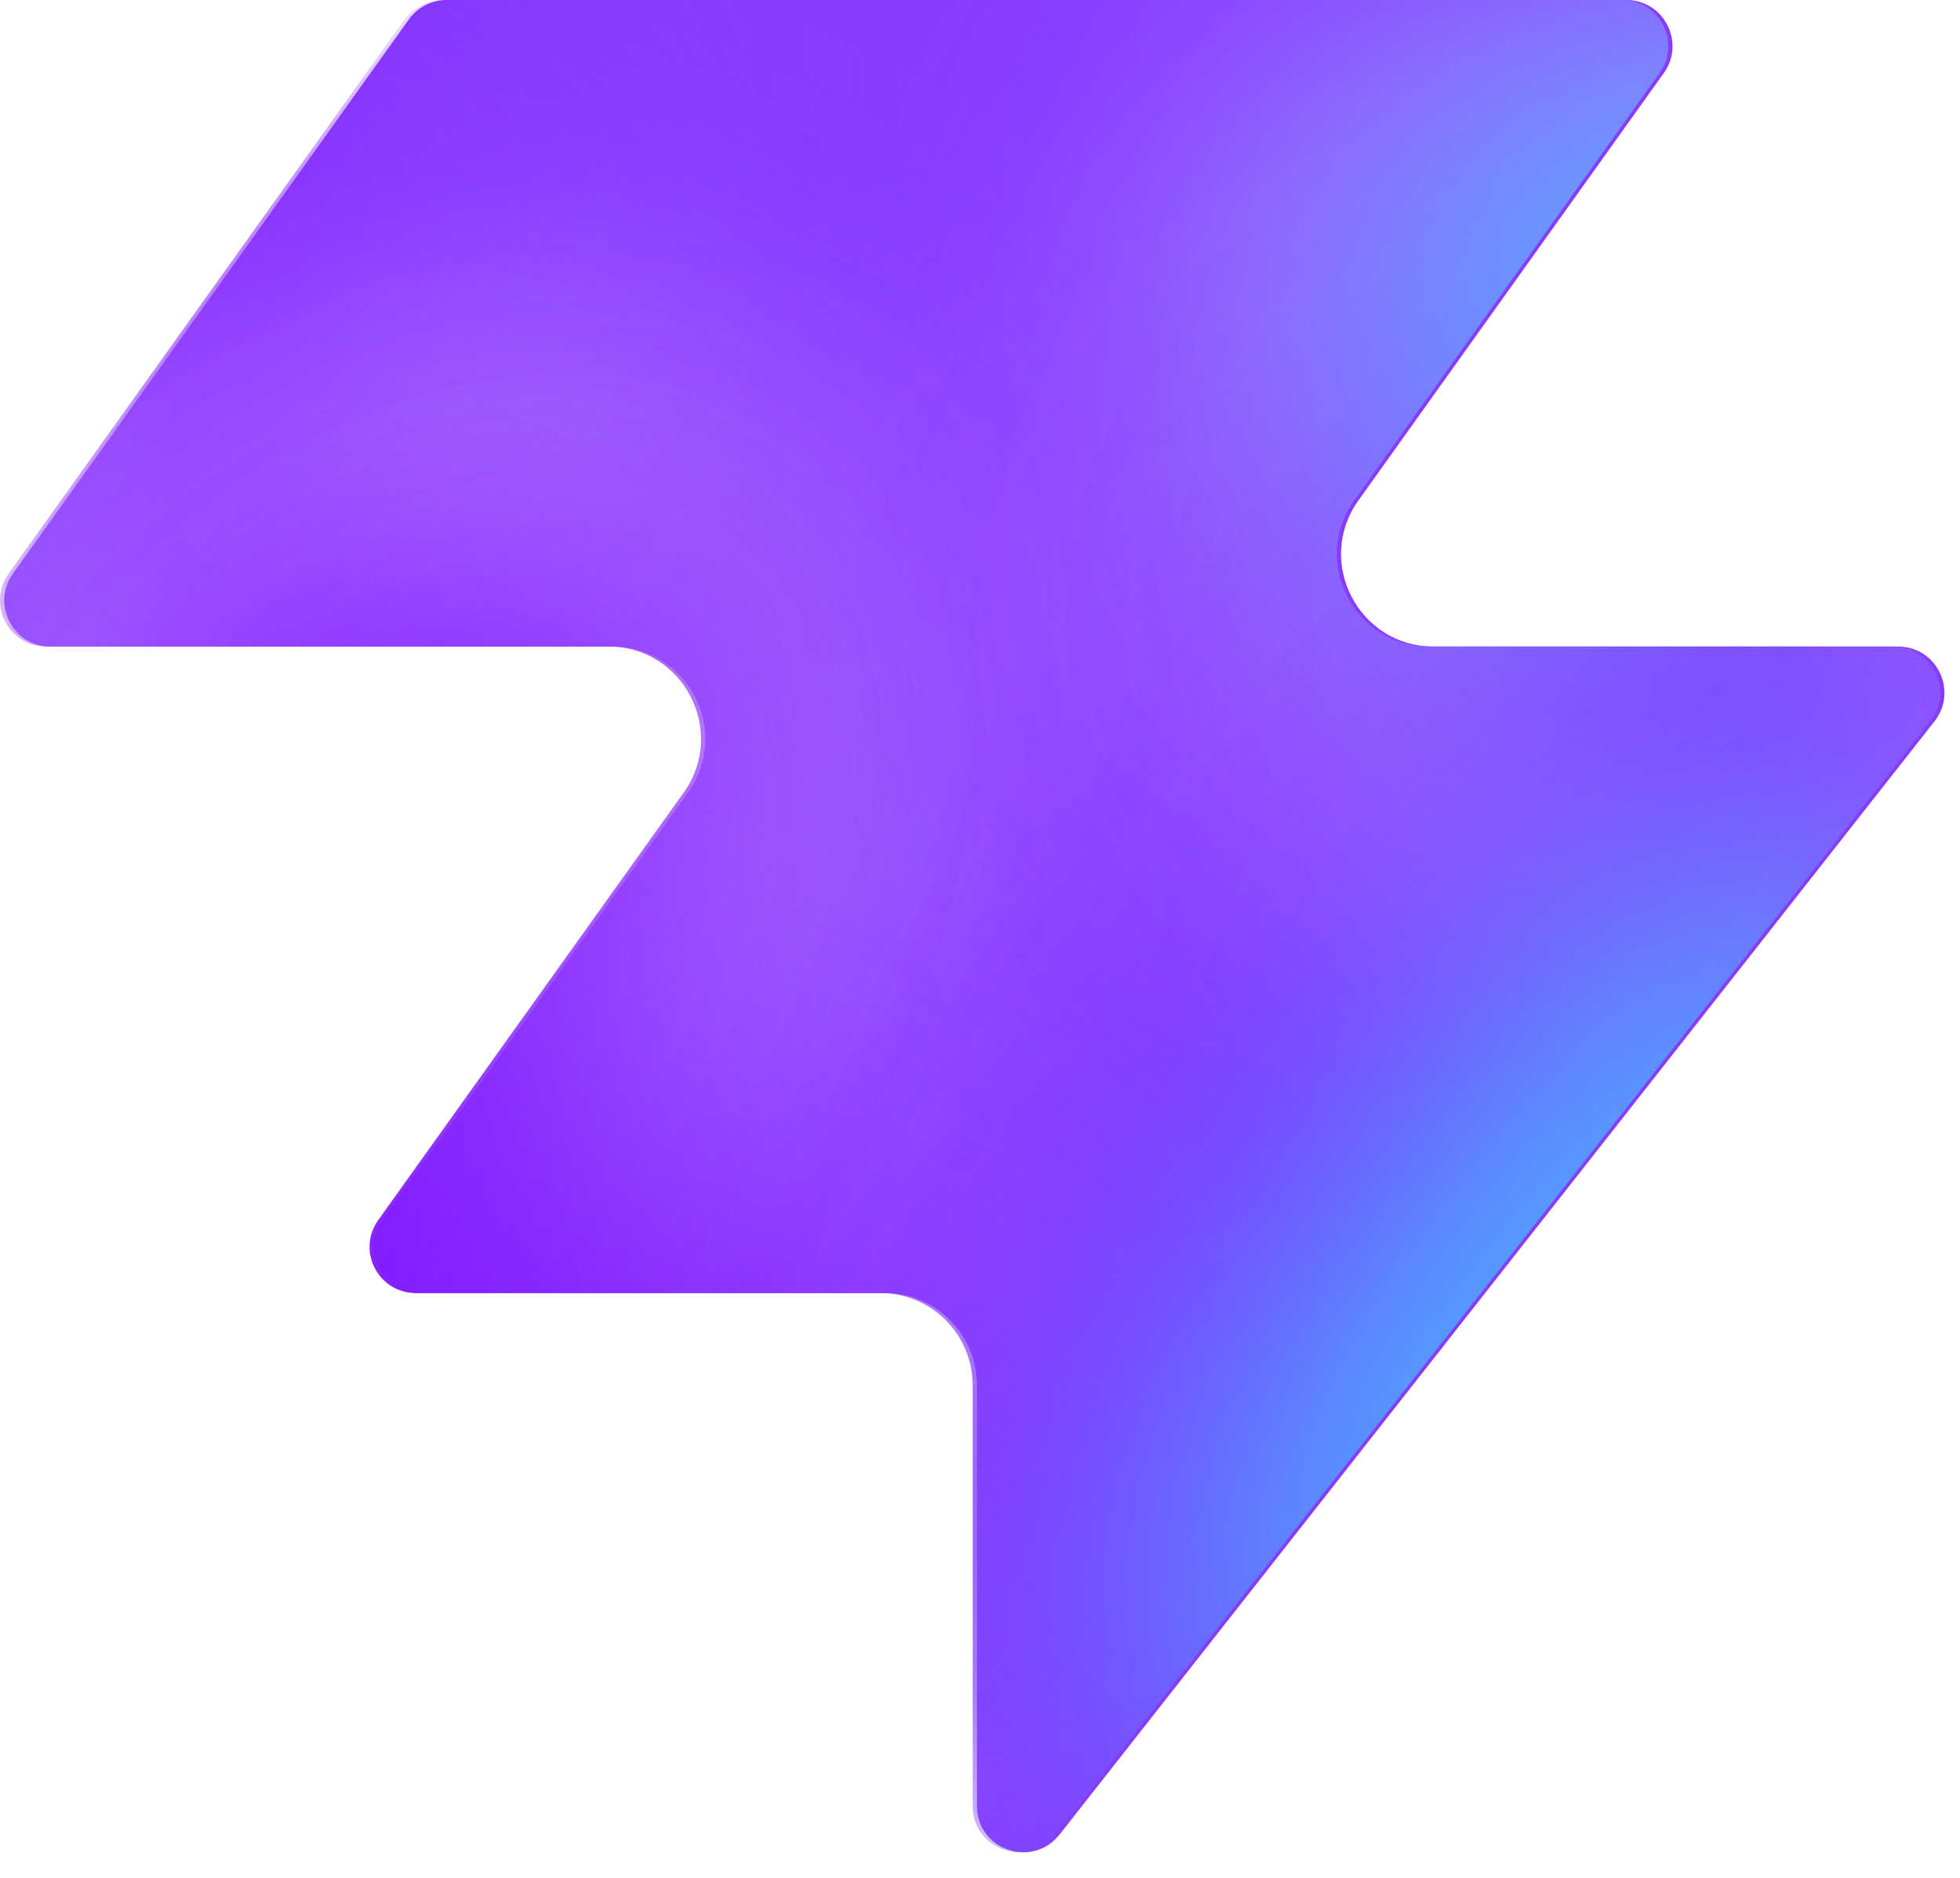
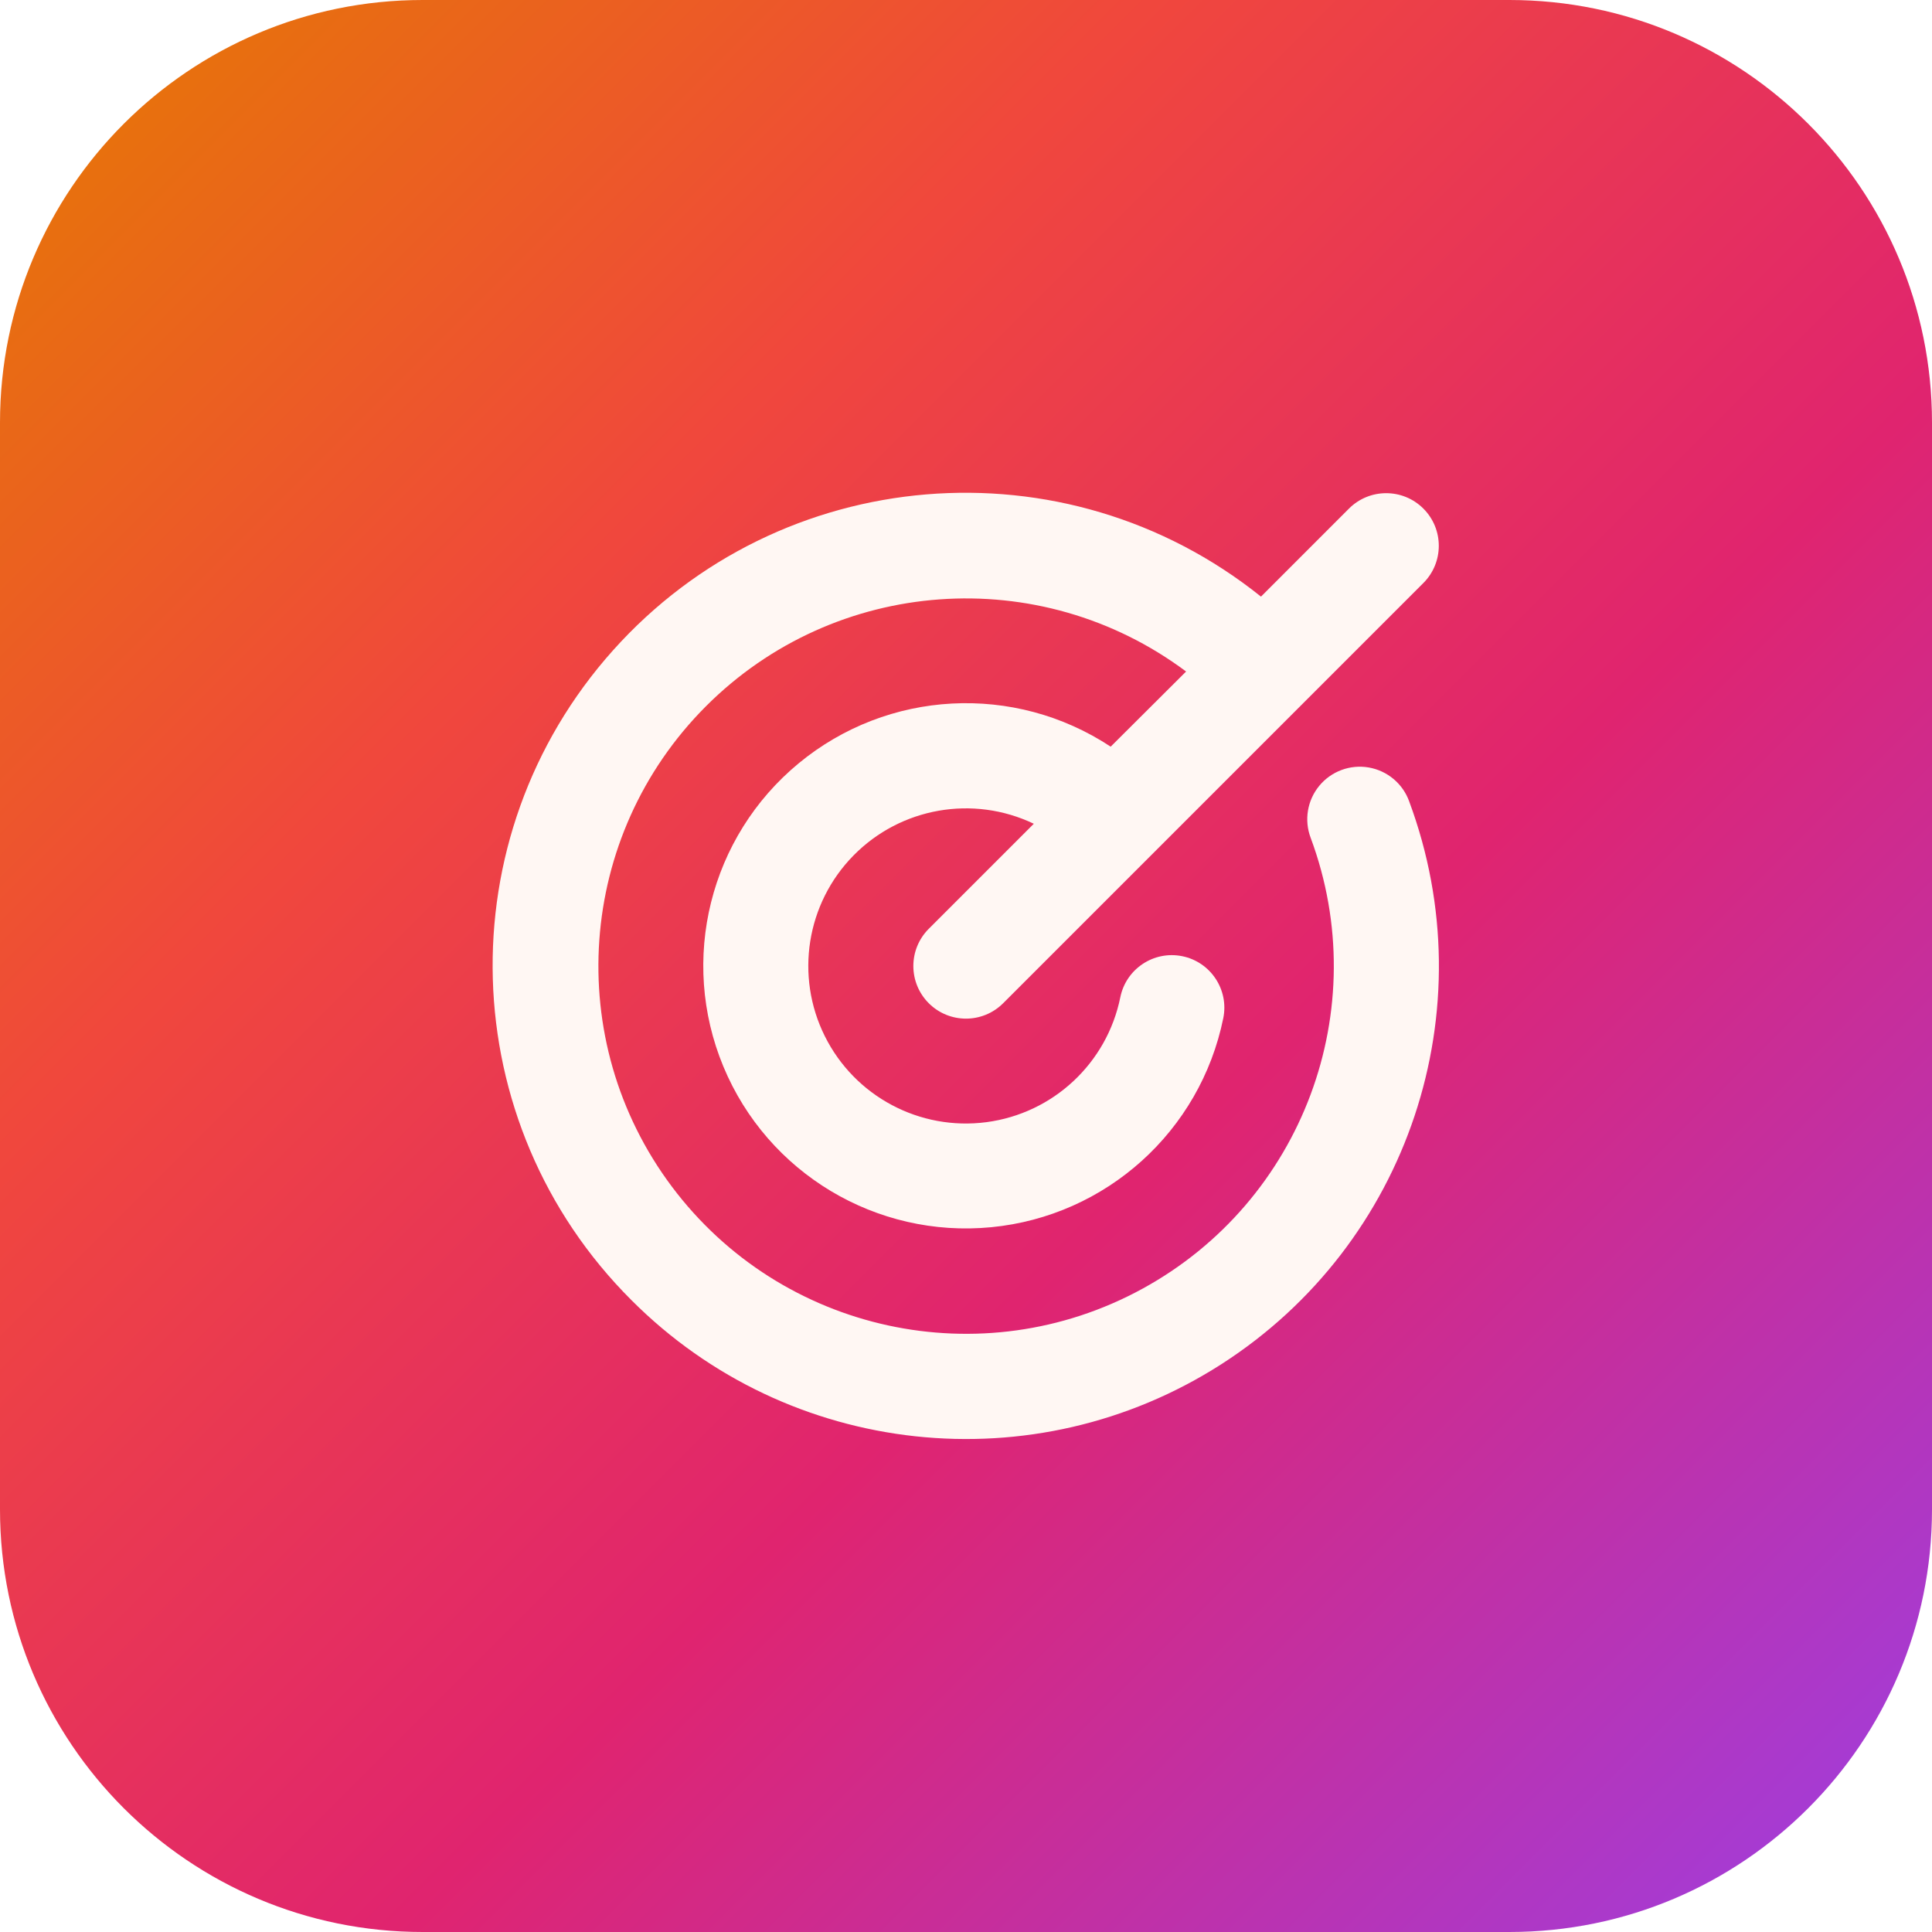
- <svg xmlns="http://www.w3.org/2000/svg" width="48" height="46" fill="none" viewBox="0 0 48 46">
-   <path fill="#863bff" d="M25.946 44.938c-.664.845-2.021.375-2.021-.698V33.937a2.26 2.26 0 0 0-2.262-2.262H10.287c-.92 0-1.456-1.04-.92-1.788l7.48-10.471c1.07-1.497 0-3.578-1.842-3.578H1.237c-.92 0-1.456-1.04-.92-1.788L10.013.474c.214-.297.556-.474.92-.474h28.894c.92 0 1.456 1.04.92 1.788l-7.48 10.471c-1.07 1.498 0 3.579 1.842 3.579h11.377c.943 0 1.473 1.088.89 1.83L25.947 44.94z" style="fill:#863bff;fill:color(display-p3 .525 .23 1);fill-opacity:1" />
-   <mask id="a" width="48" height="46" x="0" y="0" maskUnits="userSpaceOnUse" style="mask-type:alpha">
-     <path fill="#000" d="M25.842 44.938c-.664.844-2.021.375-2.021-.698V33.937a2.26 2.26 0 0 0-2.262-2.262H10.183c-.92 0-1.456-1.04-.92-1.788l7.48-10.471c1.07-1.498 0-3.579-1.842-3.579H1.133c-.92 0-1.456-1.04-.92-1.787L9.91.473c.214-.297.556-.474.92-.474h28.894c.92 0 1.456 1.04.92 1.788l-7.48 10.471c-1.07 1.498 0 3.578 1.842 3.578h11.377c.943 0 1.473 1.088.89 1.832L25.843 44.94z" style="fill:#000;fill-opacity:1" />
-   </mask>
-   <g mask="url(#a)">
-     <g filter="url(#b)">
-       <ellipse cx="5.508" cy="14.704" fill="#ede6ff" rx="5.508" ry="14.704" style="fill:#ede6ff;fill:color(display-p3 .927 .903 1);fill-opacity:1" transform="matrix(.00324 1 1 -.00324 -4.47 31.516)" />
-     </g>
-     <g filter="url(#c)">
-       <ellipse cx="10.399" cy="29.851" fill="#ede6ff" rx="10.399" ry="29.851" style="fill:#ede6ff;fill:color(display-p3 .927 .903 1);fill-opacity:1" transform="matrix(.00324 1 1 -.00324 -39.328 7.883)" />
-     </g>
-     <g filter="url(#d)">
-       <ellipse cx="5.508" cy="30.487" fill="#7e14ff" rx="5.508" ry="30.487" style="fill:#7e14ff;fill:color(display-p3 .492 .077 1);fill-opacity:1" transform="rotate(89.814 -25.913 -14.639)scale(1 -1)" />
-     </g>
-     <g filter="url(#e)">
-       <ellipse cx="5.508" cy="30.599" fill="#7e14ff" rx="5.508" ry="30.599" style="fill:#7e14ff;fill:color(display-p3 .492 .077 1);fill-opacity:1" transform="rotate(89.814 -32.644 -3.334)scale(1 -1)" />
-     </g>
-     <g filter="url(#f)">
-       <ellipse cx="5.508" cy="30.599" fill="#7e14ff" rx="5.508" ry="30.599" style="fill:#7e14ff;fill:color(display-p3 .492 .077 1);fill-opacity:1" transform="matrix(.00324 1 1 -.00324 -34.34 30.47)" />
-     </g>
-     <g filter="url(#g)">
-       <ellipse cx="14.072" cy="22.078" fill="#ede6ff" rx="14.072" ry="22.078" style="fill:#ede6ff;fill:color(display-p3 .927 .903 1);fill-opacity:1" transform="rotate(93.35 24.506 48.493)scale(-1 1)" />
-     </g>
-     <g filter="url(#h)">
-       <ellipse cx="3.47" cy="21.501" fill="#7e14ff" rx="3.47" ry="21.501" style="fill:#7e14ff;fill:color(display-p3 .492 .077 1);fill-opacity:1" transform="rotate(89.009 28.708 47.59)scale(-1 1)" />
-     </g>
-     <g filter="url(#i)">
-       <ellipse cx="3.47" cy="21.501" fill="#7e14ff" rx="3.47" ry="21.501" style="fill:#7e14ff;fill:color(display-p3 .492 .077 1);fill-opacity:1" transform="rotate(89.009 28.708 47.59)scale(-1 1)" />
-     </g>
-     <g filter="url(#j)">
-       <ellipse cx=".387" cy="8.972" fill="#7e14ff" rx="4.407" ry="29.108" style="fill:#7e14ff;fill:color(display-p3 .492 .077 1);fill-opacity:1" transform="rotate(39.51 .387 8.972)" />
-     </g>
-     <g filter="url(#k)">
-       <ellipse cx="47.523" cy="-6.092" fill="#7e14ff" rx="4.407" ry="29.108" style="fill:#7e14ff;fill:color(display-p3 .492 .077 1);fill-opacity:1" transform="rotate(37.892 47.523 -6.092)" />
-     </g>
-     <g filter="url(#l)">
-       <ellipse cx="41.412" cy="6.333" fill="#47bfff" rx="5.971" ry="9.665" style="fill:#47bfff;fill:color(display-p3 .28 .748 1);fill-opacity:1" transform="rotate(37.892 41.412 6.333)" />
-     </g>
-     <g filter="url(#m)">
-       <ellipse cx="-1.879" cy="38.332" fill="#7e14ff" rx="4.407" ry="29.108" style="fill:#7e14ff;fill:color(display-p3 .492 .077 1);fill-opacity:1" transform="rotate(37.892 -1.88 38.332)" />
-     </g>
-     <g filter="url(#n)">
-       <ellipse cx="-1.879" cy="38.332" fill="#7e14ff" rx="4.407" ry="29.108" style="fill:#7e14ff;fill:color(display-p3 .492 .077 1);fill-opacity:1" transform="rotate(37.892 -1.88 38.332)" />
-     </g>
-     <g filter="url(#o)">
-       <ellipse cx="35.651" cy="29.907" fill="#7e14ff" rx="4.407" ry="29.108" style="fill:#7e14ff;fill:color(display-p3 .492 .077 1);fill-opacity:1" transform="rotate(37.892 35.651 29.907)" />
-     </g>
-     <g filter="url(#p)">
-       <ellipse cx="38.418" cy="32.4" fill="#47bfff" rx="5.971" ry="15.297" style="fill:#47bfff;fill:color(display-p3 .28 .748 1);fill-opacity:1" transform="rotate(37.892 38.418 32.4)" />
-     </g>
-   </g>
+ <svg xmlns="http://www.w3.org/2000/svg" viewBox="0 0 512 512">
  <defs>
-     <filter id="b" width="60.045" height="41.654" x="-19.77" y="16.149" color-interpolation-filters="sRGB" filterUnits="userSpaceOnUse">
-       <feFlood flood-opacity="0" result="BackgroundImageFix" />
-       <feBlend in="SourceGraphic" in2="BackgroundImageFix" result="shape" />
-       <feGaussianBlur result="effect1_foregroundBlur_2002_17158" stdDeviation="7.659" />
-     </filter>
-     <filter id="c" width="90.34" height="51.437" x="-54.613" y="-7.533" color-interpolation-filters="sRGB" filterUnits="userSpaceOnUse">
-       <feFlood flood-opacity="0" result="BackgroundImageFix" />
-       <feBlend in="SourceGraphic" in2="BackgroundImageFix" result="shape" />
-       <feGaussianBlur result="effect1_foregroundBlur_2002_17158" stdDeviation="7.659" />
-     </filter>
-     <filter id="d" width="79.355" height="29.4" x="-49.64" y="2.03" color-interpolation-filters="sRGB" filterUnits="userSpaceOnUse">
-       <feFlood flood-opacity="0" result="BackgroundImageFix" />
-       <feBlend in="SourceGraphic" in2="BackgroundImageFix" result="shape" />
-       <feGaussianBlur result="effect1_foregroundBlur_2002_17158" stdDeviation="4.596" />
-     </filter>
-     <filter id="e" width="79.579" height="29.4" x="-45.045" y="20.029" color-interpolation-filters="sRGB" filterUnits="userSpaceOnUse">
-       <feFlood flood-opacity="0" result="BackgroundImageFix" />
-       <feBlend in="SourceGraphic" in2="BackgroundImageFix" result="shape" />
-       <feGaussianBlur result="effect1_foregroundBlur_2002_17158" stdDeviation="4.596" />
-     </filter>
-     <filter id="f" width="79.579" height="29.4" x="-43.513" y="21.178" color-interpolation-filters="sRGB" filterUnits="userSpaceOnUse">
-       <feFlood flood-opacity="0" result="BackgroundImageFix" />
-       <feBlend in="SourceGraphic" in2="BackgroundImageFix" result="shape" />
-       <feGaussianBlur result="effect1_foregroundBlur_2002_17158" stdDeviation="4.596" />
-     </filter>
-     <filter id="g" width="74.749" height="58.852" x="15.756" y="-17.901" color-interpolation-filters="sRGB" filterUnits="userSpaceOnUse">
-       <feFlood flood-opacity="0" result="BackgroundImageFix" />
-       <feBlend in="SourceGraphic" in2="BackgroundImageFix" result="shape" />
-       <feGaussianBlur result="effect1_foregroundBlur_2002_17158" stdDeviation="7.659" />
-     </filter>
-     <filter id="h" width="61.377" height="25.362" x="23.548" y="2.284" color-interpolation-filters="sRGB" filterUnits="userSpaceOnUse">
-       <feFlood flood-opacity="0" result="BackgroundImageFix" />
-       <feBlend in="SourceGraphic" in2="BackgroundImageFix" result="shape" />
-       <feGaussianBlur result="effect1_foregroundBlur_2002_17158" stdDeviation="4.596" />
-     </filter>
-     <filter id="i" width="61.377" height="25.362" x="23.548" y="2.284" color-interpolation-filters="sRGB" filterUnits="userSpaceOnUse">
-       <feFlood flood-opacity="0" result="BackgroundImageFix" />
-       <feBlend in="SourceGraphic" in2="BackgroundImageFix" result="shape" />
-       <feGaussianBlur result="effect1_foregroundBlur_2002_17158" stdDeviation="4.596" />
-     </filter>
-     <filter id="j" width="56.045" height="63.649" x="-27.636" y="-22.853" color-interpolation-filters="sRGB" filterUnits="userSpaceOnUse">
-       <feFlood flood-opacity="0" result="BackgroundImageFix" />
-       <feBlend in="SourceGraphic" in2="BackgroundImageFix" result="shape" />
-       <feGaussianBlur result="effect1_foregroundBlur_2002_17158" stdDeviation="4.596" />
-     </filter>
-     <filter id="k" width="54.814" height="64.646" x="20.116" y="-38.415" color-interpolation-filters="sRGB" filterUnits="userSpaceOnUse">
-       <feFlood flood-opacity="0" result="BackgroundImageFix" />
-       <feBlend in="SourceGraphic" in2="BackgroundImageFix" result="shape" />
-       <feGaussianBlur result="effect1_foregroundBlur_2002_17158" stdDeviation="4.596" />
-     </filter>
-     <filter id="l" width="33.541" height="35.313" x="24.641" y="-11.323" color-interpolation-filters="sRGB" filterUnits="userSpaceOnUse">
-       <feFlood flood-opacity="0" result="BackgroundImageFix" />
-       <feBlend in="SourceGraphic" in2="BackgroundImageFix" result="shape" />
-       <feGaussianBlur result="effect1_foregroundBlur_2002_17158" stdDeviation="4.596" />
-     </filter>
-     <filter id="m" width="54.814" height="64.646" x="-29.286" y="6.009" color-interpolation-filters="sRGB" filterUnits="userSpaceOnUse">
-       <feFlood flood-opacity="0" result="BackgroundImageFix" />
-       <feBlend in="SourceGraphic" in2="BackgroundImageFix" result="shape" />
-       <feGaussianBlur result="effect1_foregroundBlur_2002_17158" stdDeviation="4.596" />
-     </filter>
-     <filter id="n" width="54.814" height="64.646" x="-29.286" y="6.009" color-interpolation-filters="sRGB" filterUnits="userSpaceOnUse">
-       <feFlood flood-opacity="0" result="BackgroundImageFix" />
-       <feBlend in="SourceGraphic" in2="BackgroundImageFix" result="shape" />
-       <feGaussianBlur result="effect1_foregroundBlur_2002_17158" stdDeviation="4.596" />
-     </filter>
-     <filter id="o" width="54.814" height="64.646" x="8.244" y="-2.416" color-interpolation-filters="sRGB" filterUnits="userSpaceOnUse">
-       <feFlood flood-opacity="0" result="BackgroundImageFix" />
-       <feBlend in="SourceGraphic" in2="BackgroundImageFix" result="shape" />
-       <feGaussianBlur result="effect1_foregroundBlur_2002_17158" stdDeviation="4.596" />
-     </filter>
-     <filter id="p" width="39.409" height="43.623" x="18.713" y="10.588" color-interpolation-filters="sRGB" filterUnits="userSpaceOnUse">
-       <feFlood flood-opacity="0" result="BackgroundImageFix" />
-       <feBlend in="SourceGraphic" in2="BackgroundImageFix" result="shape" />
-       <feGaussianBlur result="effect1_foregroundBlur_2002_17158" stdDeviation="4.596" />
-     </filter>
+     <linearGradient id="g" x1="0" y1="0" x2="1" y2="1">
+       <stop offset="0" stop-color="#e57c00" />
+       <stop offset=".3" stop-color="#f0473d" />
+       <stop offset=".6" stop-color="#e0246f" />
+       <stop offset="1" stop-color="#9b3fe6" />
+     </linearGradient>
  </defs>
+   <rect width="512" height="512" rx="112" fill="url(#g)" />
+   <path transform="translate(107.5 107.5) scale(1.16)" fill="#fff7f3" d="M229.26,90.4a108,108,0,0,1-177.63,114A108,108,0,0,1,195.41,43.63l20.1-20.11a12,12,0,0,1,17,17l-96,96a12,12,0,1,1-17-17l24-24a36,36,0,1,0,19.76,39.65,12,12,0,0,1,23.53,4.74,60,60,0,1,1-25.73-62L178.3,60.74a84,84,0,1,0,28.46,38,12,12,0,1,1,22.5-8.35Z" />
</svg>
